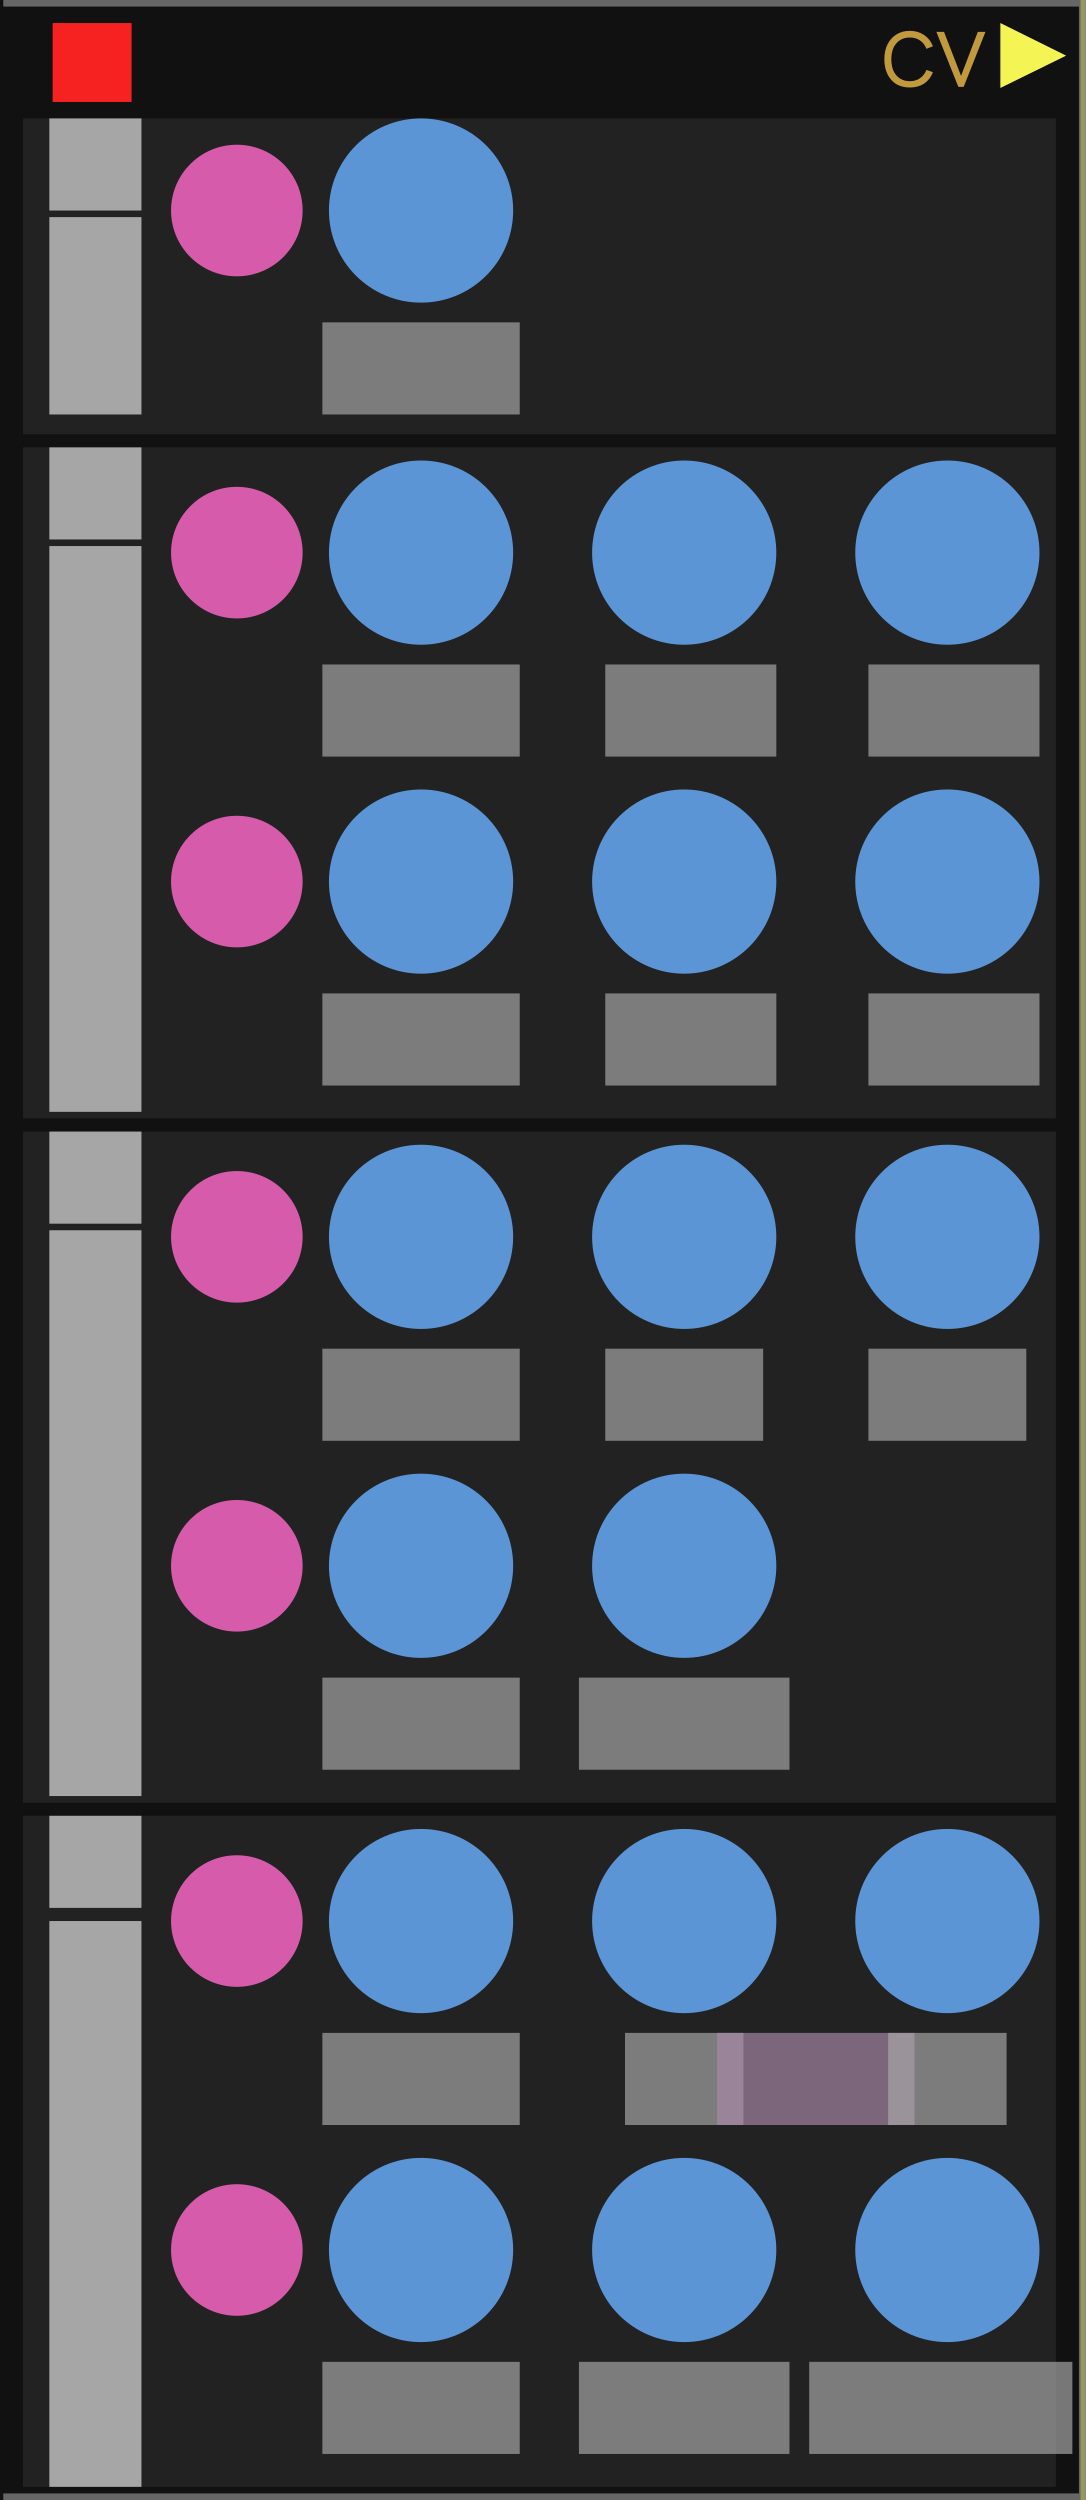
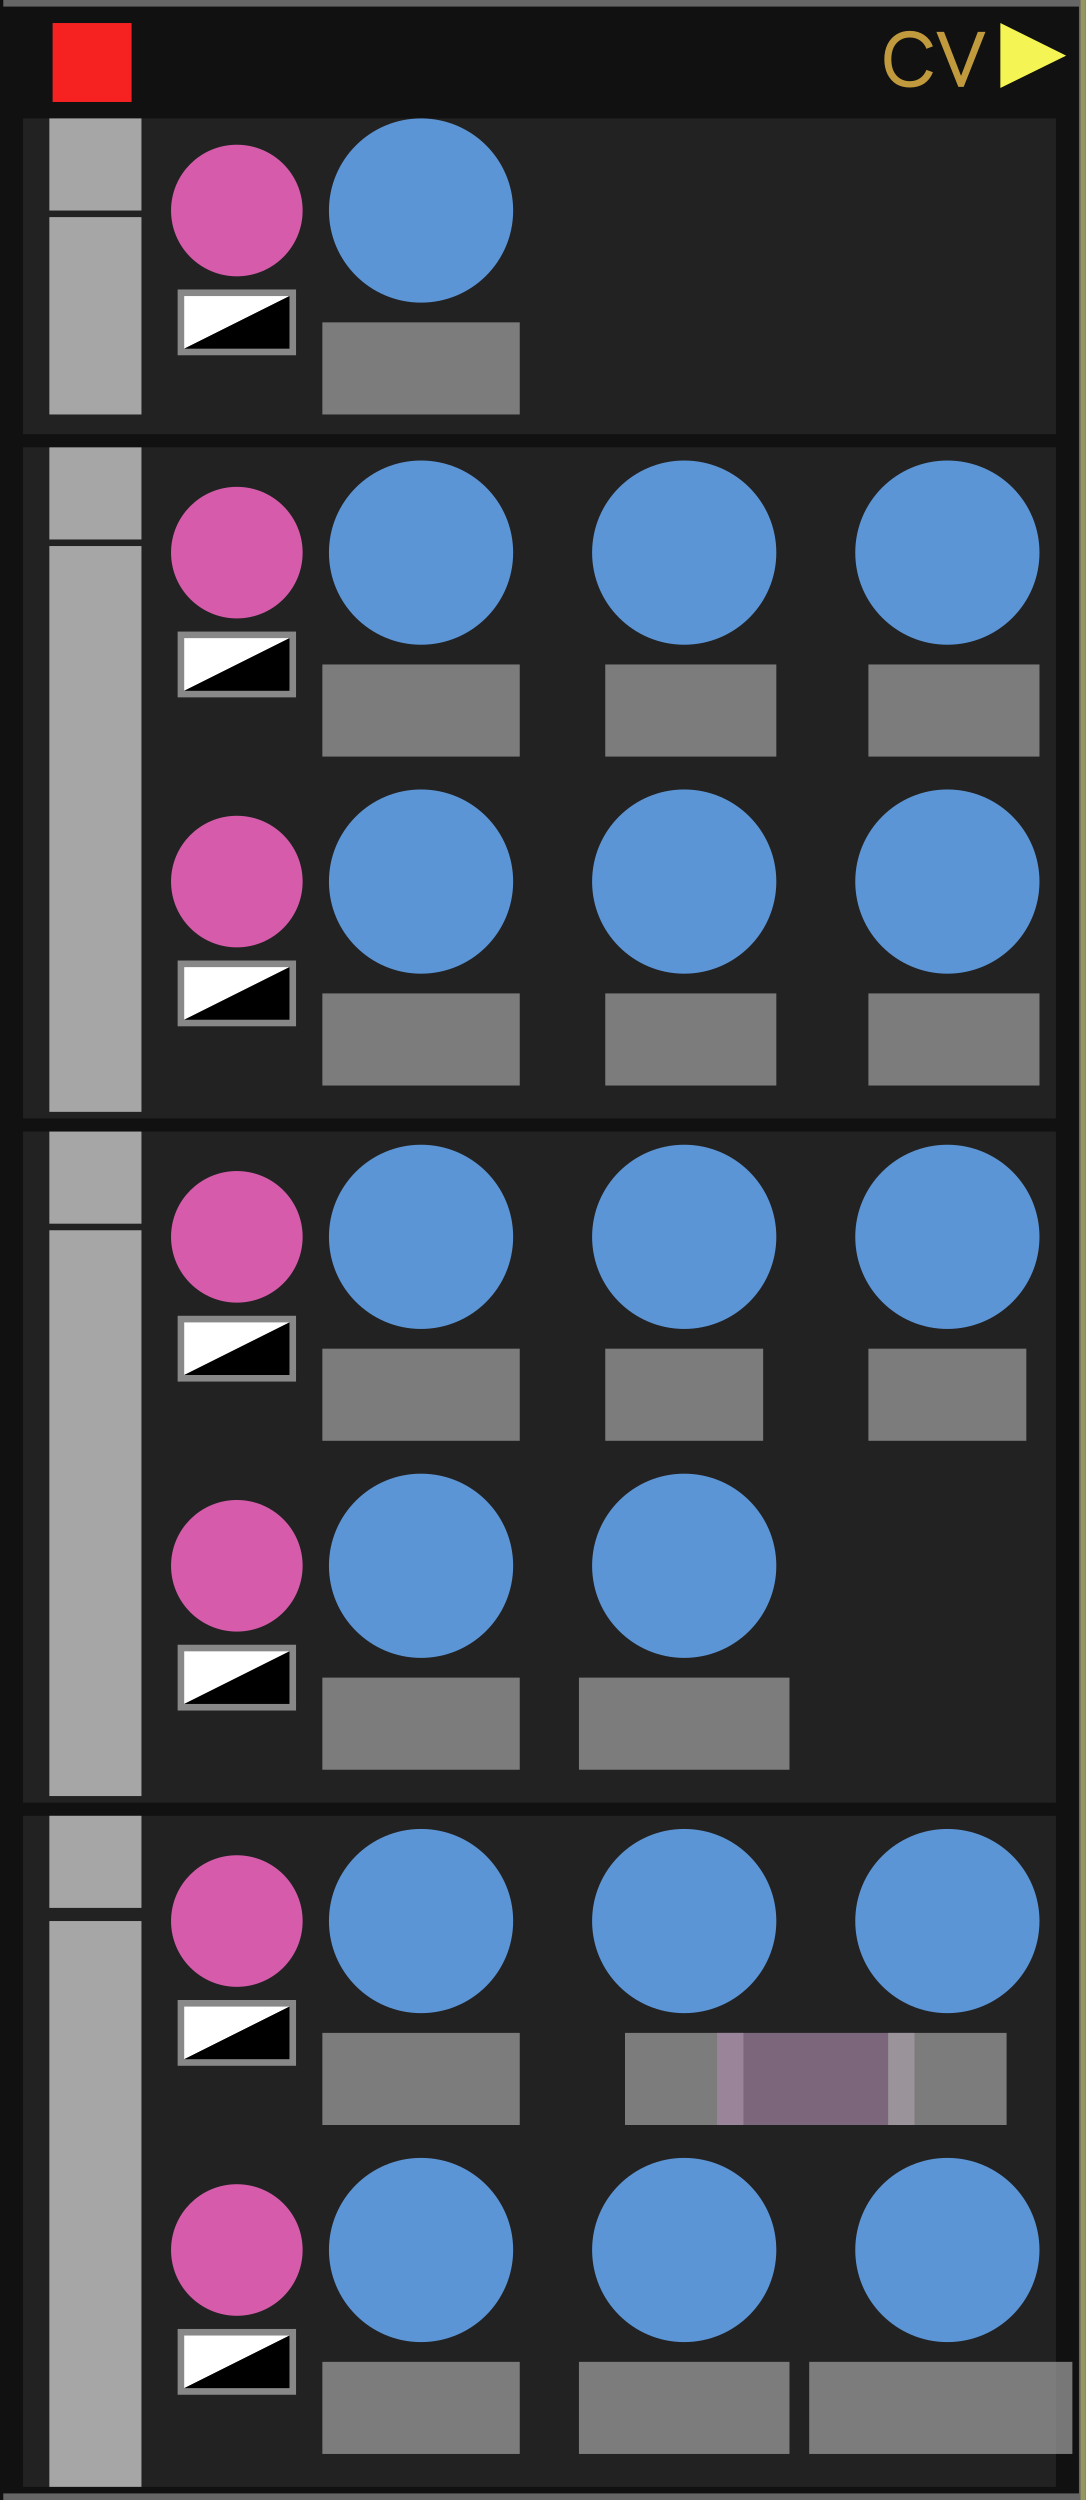
<svg xmlns="http://www.w3.org/2000/svg" width="165" height="380" viewBox="0 0 165 380" version="1.1">
  <rect id="fancy-panel" fill="#111" width="100%" height="100%" x="0" y="0" />
  <path id="border" fill="none" stroke="#666" stroke-width="1" d="m.5,.5 h 164 v 379 h-164" />
  <rect fill="#f62222" id="k:close" width="12" height="12" x="8" y="3.5" />
  <g transform="translate(0,18)">
    <rect fill="#222" x="3.5" y="0" width="157" height="48" />
    <rect id="k:fill-check" fill="#a6a6a6" x="7.5" y="0" width="14" height="14" />
    <rect id="k:fill-group" fill="#a6a6a6" width="14" height="30" x="7.5" y="15" />
    <circle id="k:fill-co" fill="#d65cab" cx="36" cy="14" r="10" />
+     <rect id="s:fill-swatch" fill="#d65cab" width="16" height="8" x="28" y="27" />
+     <g id="swatch-bg">
+       <rect fill="#888" width="18" height="10" x="27" y="26" />
+       <path fill="#fff" d="M28,35 v-8 h16 z" />
+       <path fill="#000" d="M28,35 h16 v-8 z" />
+     </g>
    <circle id="k:fill-fade" fill="#5c95d6" cx="64" cy="14" r="14" />
    <rect id="k:fill-fade-label" fill="#aaaa" x="49" y="31" width="30" height="14" />
  </g>
  <g transform="translate(0,68)">
    <rect fill="#222" x="3.5" y="0" width="157" height="102" />
    <rect id="k:lg-check" fill="#a6a6a6" x="7.5" y="0" width="14" height="14" />
    <rect id="k:lg-group" fill="#a6a6a6" x="7.5" y="15" width="14" height="86" />
    <g transform="translate(0,2)">
      <circle id="k:lg-start-co" fill="#d65cab" cx="36" cy="14" r="10" />
+       <rect id="s:lg-start-swatch" fill="#d65cab" width="16" height="8" x="28" y="27" />
+       <g id="swatch-bg">
+         <rect fill="#888" width="18" height="10" x="27" y="26" />
+         <path fill="#fff" d="M28,35 v-8 h16 z" />
+         <path fill="#000" d="M28,35 h16 v-8 z" />
+       </g>
      <circle id="k:lg-start-fade" fill="#5c95d6" cx="64" cy="14" r="14" />
      <circle id="k:lg-start-x" fill="#5c95d6" cx="104" cy="14" r="14" />
      <circle id="k:lg-start-y" fill="#5c95d6" cx="144" cy="14" r="14" />
      <rect id="k:lg-start-fade-label" fill="#aaaa" x="49" y="31" width="30" height="14" />
      <rect id="k:lg-x1-label" fill="#aaaa" x="92" y="31" width="26" height="14" />
      <rect id="k:lg-y1-label" fill="#aaaa" x="132" y="31" width="26" height="14" />
    </g>
    <g transform="translate(0,52)">
      <circle id="k:lg-end-co" fill="#d65cab" cx="36" cy="14" r="10" />
+       <rect id="s:lg-end-swatch" fill="#d65cab" width="16" height="8" x="28" y="27" />
+       <g id="swatch-bg">
+         <rect fill="#888" width="18" height="10" x="27" y="26" />
+         <path fill="#fff" d="M28,35 v-8 h16 z" />
+         <path fill="#000" d="M28,35 h16 v-8 z" />
+       </g>
      <circle id="k:lg-end-fade" fill="#5c95d6" cx="64" cy="14" r="14" />
      <circle id="k:lg-end-x" fill="#5c95d6" cx="104" cy="14" r="14" />
      <circle id="k:lg-end-y" fill="#5c95d6" cx="144" cy="14" r="14" />
      <rect id="k:lg-end-fade-label" fill="#aaaa" x="49" y="31" width="30" height="14" />
      <rect id="k:lg-x2-label" fill="#aaaa" x="92" y="31" width="26" height="14" />
      <rect id="k:lg-y2-label" fill="#aaaa" x="132" y="31" width="26" height="14" />
    </g>
  </g>
  <g transform="translate(0,172)">
    <rect fill="#222" x="3.5" y="0" width="157" height="102" />
    <rect id="k:rg-check" fill="#a6a6a6" x="7.5" y="0" width="14" height="14" />
    <rect id="k:rg-group" fill="#a6a6a6" x="7.5" y="15" width="14" height="86" />
    <g transform="translate(0,2)">
      <circle id="k:rg-inner-co" fill="#d65cab" cx="36" cy="14" r="10" />
+       <rect id="s:rg-inner-swatch" fill="#d65cab" width="16" height="8" x="28" y="27" />
+       <g id="swatch-bg">
+         <rect fill="#888" width="18" height="10" x="27" y="26" />
+         <path fill="#fff" d="M28,35 v-8 h16 z" />
+         <path fill="#000" d="M28,35 h16 v-8 z" />
+       </g>
      <circle id="k:rg-inner-fade" fill="#5c95d6" cx="64" cy="14" r="14" />
      <circle id="k:rg-cx" fill="#5c95d6" cx="104" cy="14" r="14" />
      <circle id="k:rg-cy" fill="#5c95d6" cx="144" cy="14" r="14" />
      <rect id="k:rg-inner-fade-label" fill="#aaaa" x="49" y="31" width="30" height="14" />
      <rect id="k:rg-cx-label" fill="#aaaa" x="92" y="31" width="24" height="14" />
      <rect id="k:rg-cy-label" fill="#aaaa" x="132" y="31" width="24" height="14" />
    </g>
    <g transform="translate(0,52)">
      <circle id="k:rg-outer-co" fill="#d65cab" cx="36" cy="14" r="10" />
+       <rect id="s:rg-outer-swatch" fill="#d65cab" width="16" height="8" x="28" y="27" />
+       <g id="swatch-bg">
+         <rect fill="#888" width="18" height="10" x="27" y="26" />
+         <path fill="#fff" d="M28,35 v-8 h16 z" />
+         <path fill="#000" d="M28,35 h16 v-8 z" />
+       </g>
      <circle id="k:rg-outer-fade" fill="#5c95d6" cx="64" cy="14" r="14" />
      <circle id="k:rg-radius" fill="#5c95d6" cx="104" cy="14" r="14" />
      <rect id="k:rg-outer-fade-label" fill="#aaaa" x="49" y="31" width="30" height="14" />
      <rect id="k:rg-radius-label" fill="#aaaa" x="88" y="31" width="32" height="14" />
    </g>
  </g>
  <g transform="translate(0,276)">
    <rect fill="#222" x="3.5" y="0" width="157" height="102" />
    <rect id="k:bg-check" fill="#a6a6a6" x="7.5" y="0" width="14" height="14" />
    <rect id="k:bg-group" fill="#a6a6a6" x="7.5" y="16" width="14" height="86" />
    <g transform="translate(0,2)">
      <circle id="k:bg-inner-co" fill="#d65cab" cx="36" cy="14" r="10" />
+       <rect id="s:bg-inner-swatch" fill="#d65cab" width="16" height="8" x="28" y="27" />
+       <g id="swatch-bg">
+         <rect fill="#888" width="18" height="10" x="27" y="26" />
+         <path fill="#fff" d="M28,35 v-8 h16 z" />
+         <path fill="#000" d="M28,35 h16 v-8 z" />
+       </g>
      <circle id="k:bg-inner-fade" fill="#5c95d6" cx="64" cy="14" r="14" />
      <circle id="k:bg-shrink-x" fill="#5c95d6" cx="104" cy="14" r="14" />
      <circle id="k:bg-shrink-y" fill="#5c95d6" cx="144" cy="14" r="14" />
      <rect id="k:bg-inner-fade-label" fill="#aaaa" x="49" y="31" width="30" height="14" />
      <rect id="k:bg-shrink-x-label" fill="#aaaa" x="95" y="31" width="18" height="14" />
      <rect id="k:bg-shrink-label" fill="#a8aa" x="109" y="31" width="30" height="14" />
      <rect id="k:bg-shrink-y-label" fill="#aaaa" x="135" y="31" width="18" height="14" />
    </g>
    <g transform="translate(0,52)">
      <circle id="k:bg-outer-co" fill="#d65cab" cx="36" cy="14" r="10" />
+       <rect id="s:bg-outer-swatch" fill="#d65cab" width="16" height="8" x="28" y="27" />
+       <g id="swatch-bg">
+         <rect fill="#888" width="18" height="10" x="27" y="26" />
+         <path fill="#fff" d="M28,35 v-8 h16 z" />
+         <path fill="#000" d="M28,35 h16 v-8 z" />
+       </g>
      <circle id="k:bg-outer-fade" fill="#5c95d6" cx="64" cy="14" r="14" />
      <circle id="k:bg-radius" fill="#5c95d6" cx="104" cy="14" r="14" />
      <circle id="k:bg-feather" fill="#5c95d6" cx="144" cy="14" r="14" />
      <rect id="k:bg-outer-fade-label" fill="#aaaa" x="49" y="31" width="30" height="14" />
      <rect id="k:bg-radius-label" fill="#aaaa" x="88" y="31" width="32" height="14" />
      <rect id="k:bg-feather-label" fill="#aaaa" x="123" y="31" width="40" height="14" />
    </g>
  </g>
  <path id="cv-label" fill="#c19a3e" transform="translate(140,3)" d="m -1.71,10.3 q -1.16,0 -2.03,-0.5 -0.87,-0.54 -1.36,-1.51 -0.48,-0.98 -0.48,-2.28 0,-1.29 0.48,-2.27 0.49,-0.97 1.36,-1.51 0.87,-0.54 2.03,-0.54 1.256,0 2.18,0.63 0.92,0.62 1.33,1.72 l -0.982,0.38 q -0.312,-0.82 -0.96,-1.26 -0.648,-0.46 -1.568,-0.46 -0.86,0 -1.49,0.41 -0.64,0.41 -0.99,1.15 -0.33,0.73 -0.33,1.75 0,1.02 0.33,1.77 0.35,0.74 0.99,1.15 0.63,0.41 1.49,0.41 0.92,0 1.568,-0.46 0.648,-0.46 0.96,-1.26 l 0.982,0.36 q -0.41,1.09 -1.33,1.73 -0.924,0.59 -2.18,0.59 z m 7.38,-0.1 -3.34,-8.36 h 1.16 l 2.74,7.08 h -0.3 l 2.7,-7.08 h 1.16 l -3.31,8.36 z" />
  <path id="cv-togggle" fill="#f4f455" d="M 152.054 3.5 L 152.054 13.371 L 162.05 8.456 Z" />
  <rect id="cv-line" fill="#f4f455" opacity=".35" width=".75" height="380" x="164.25" y="0" />
</svg>
